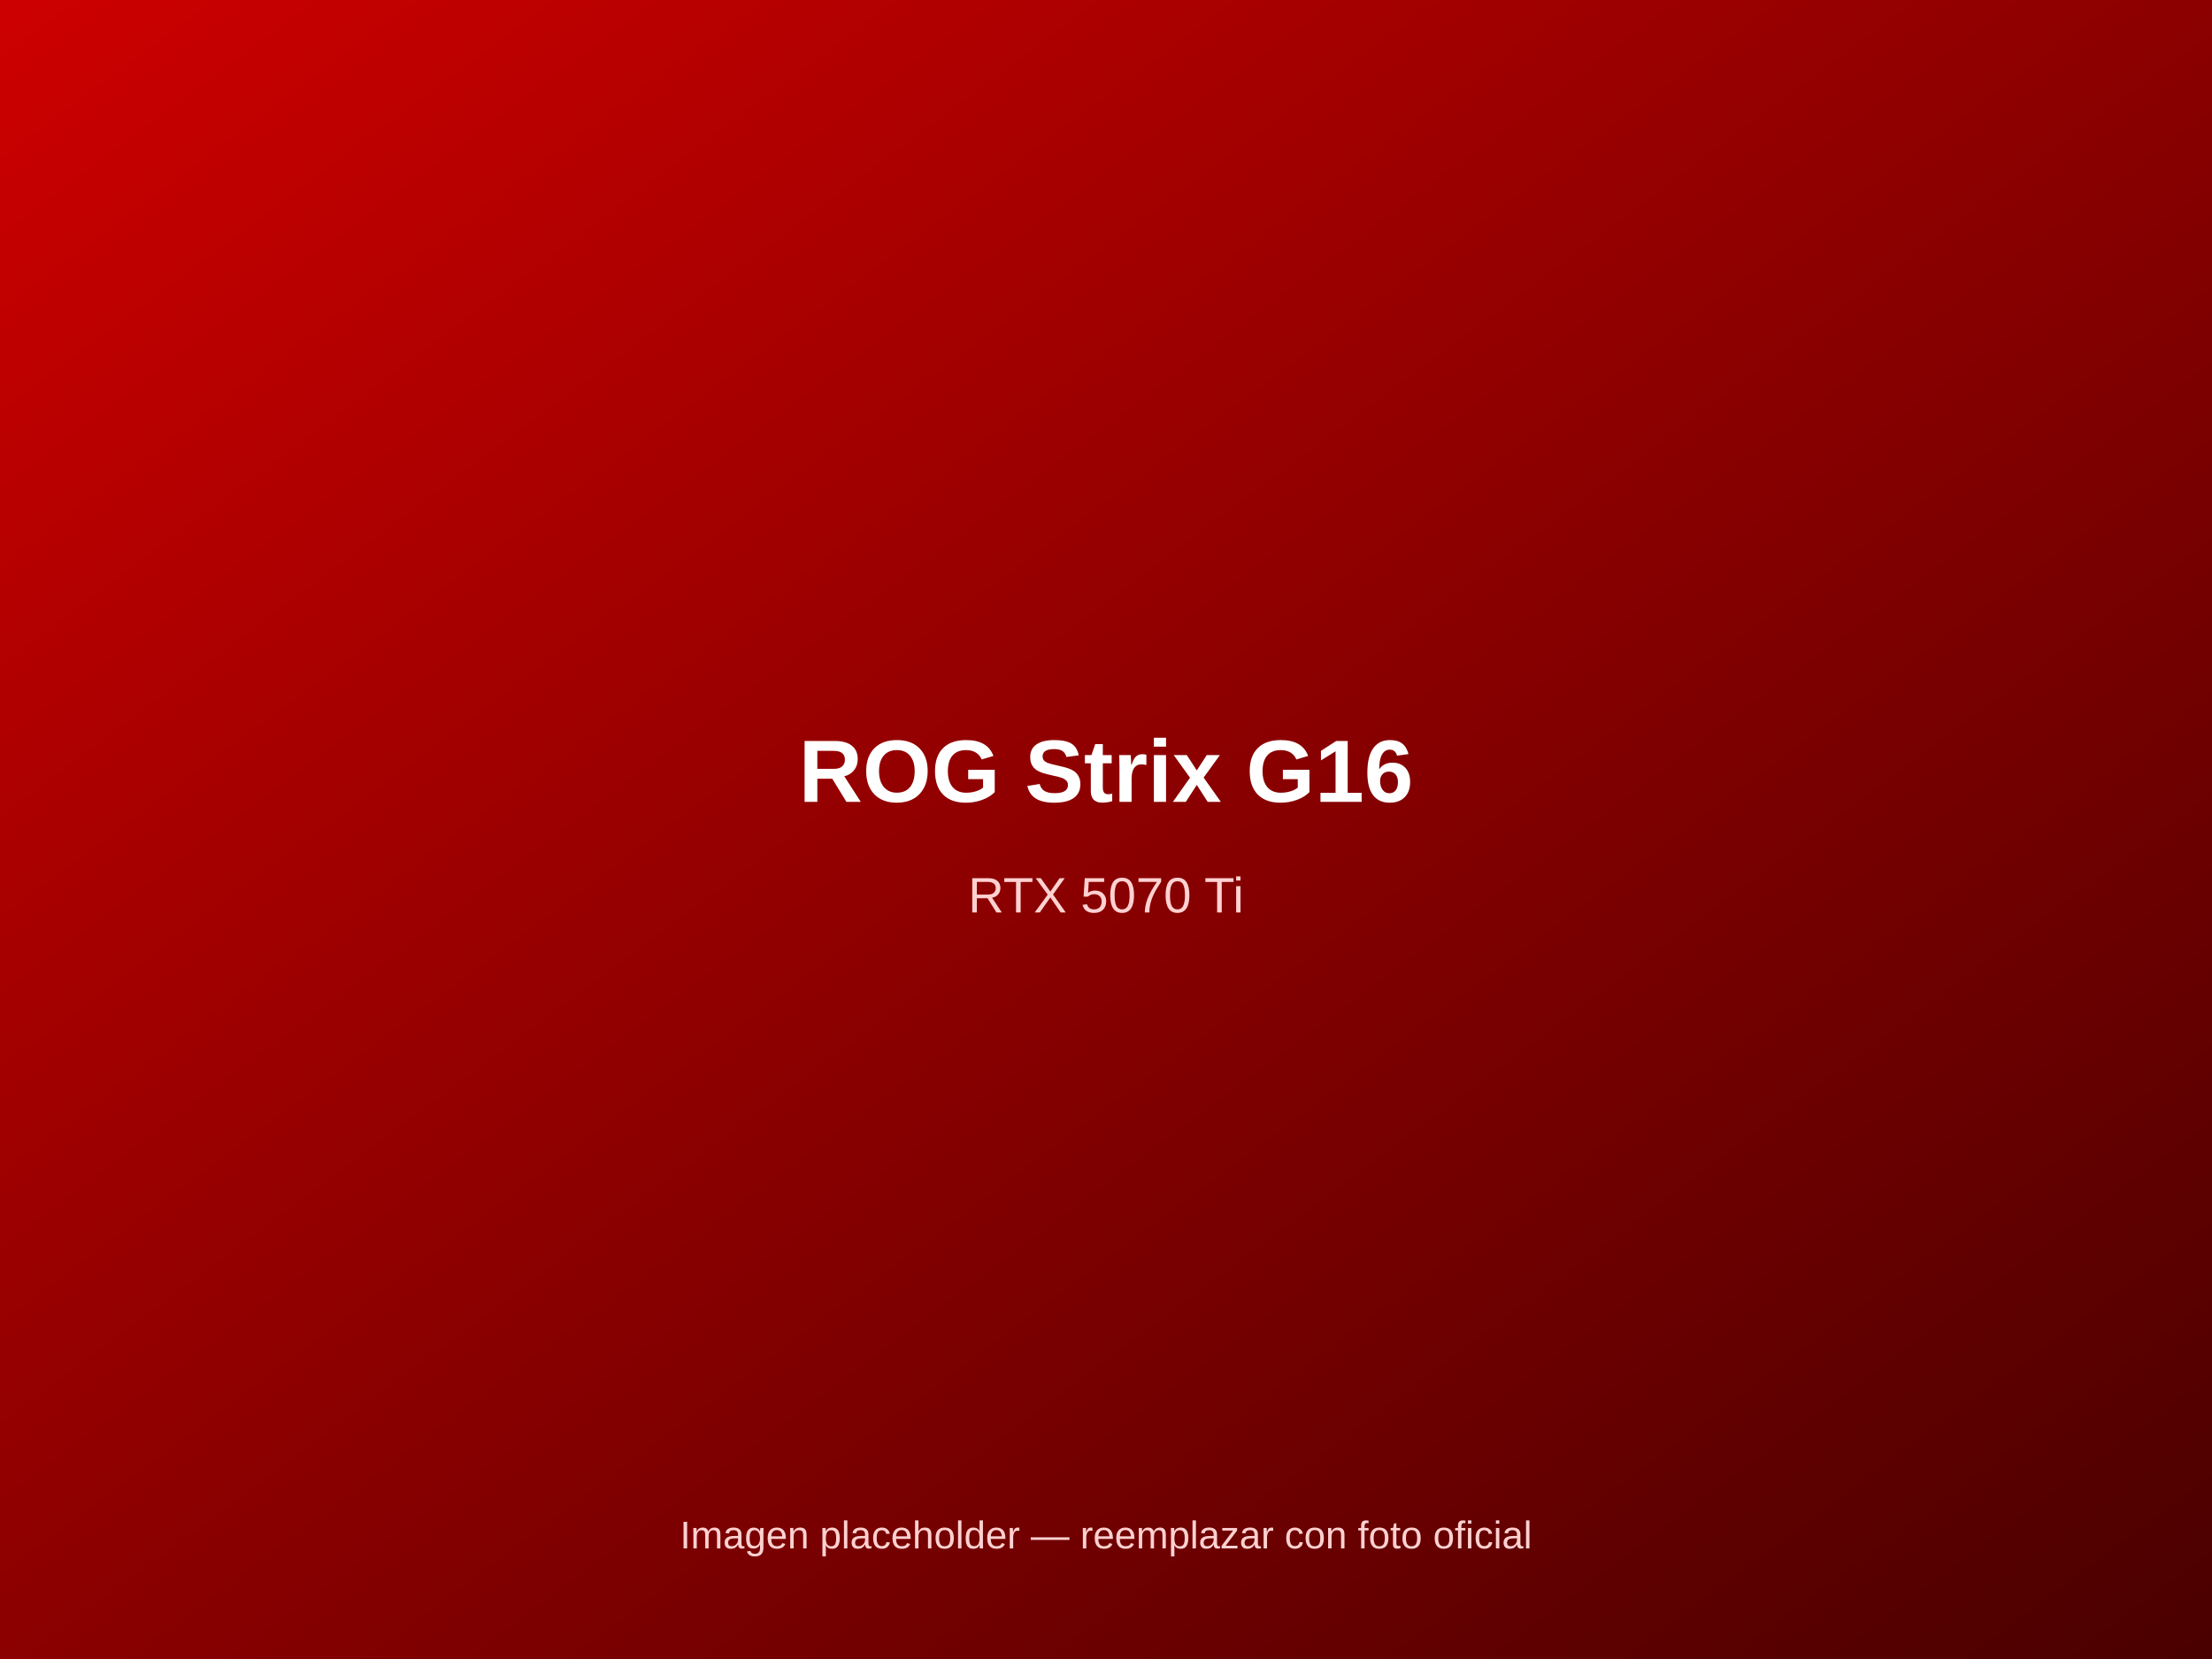
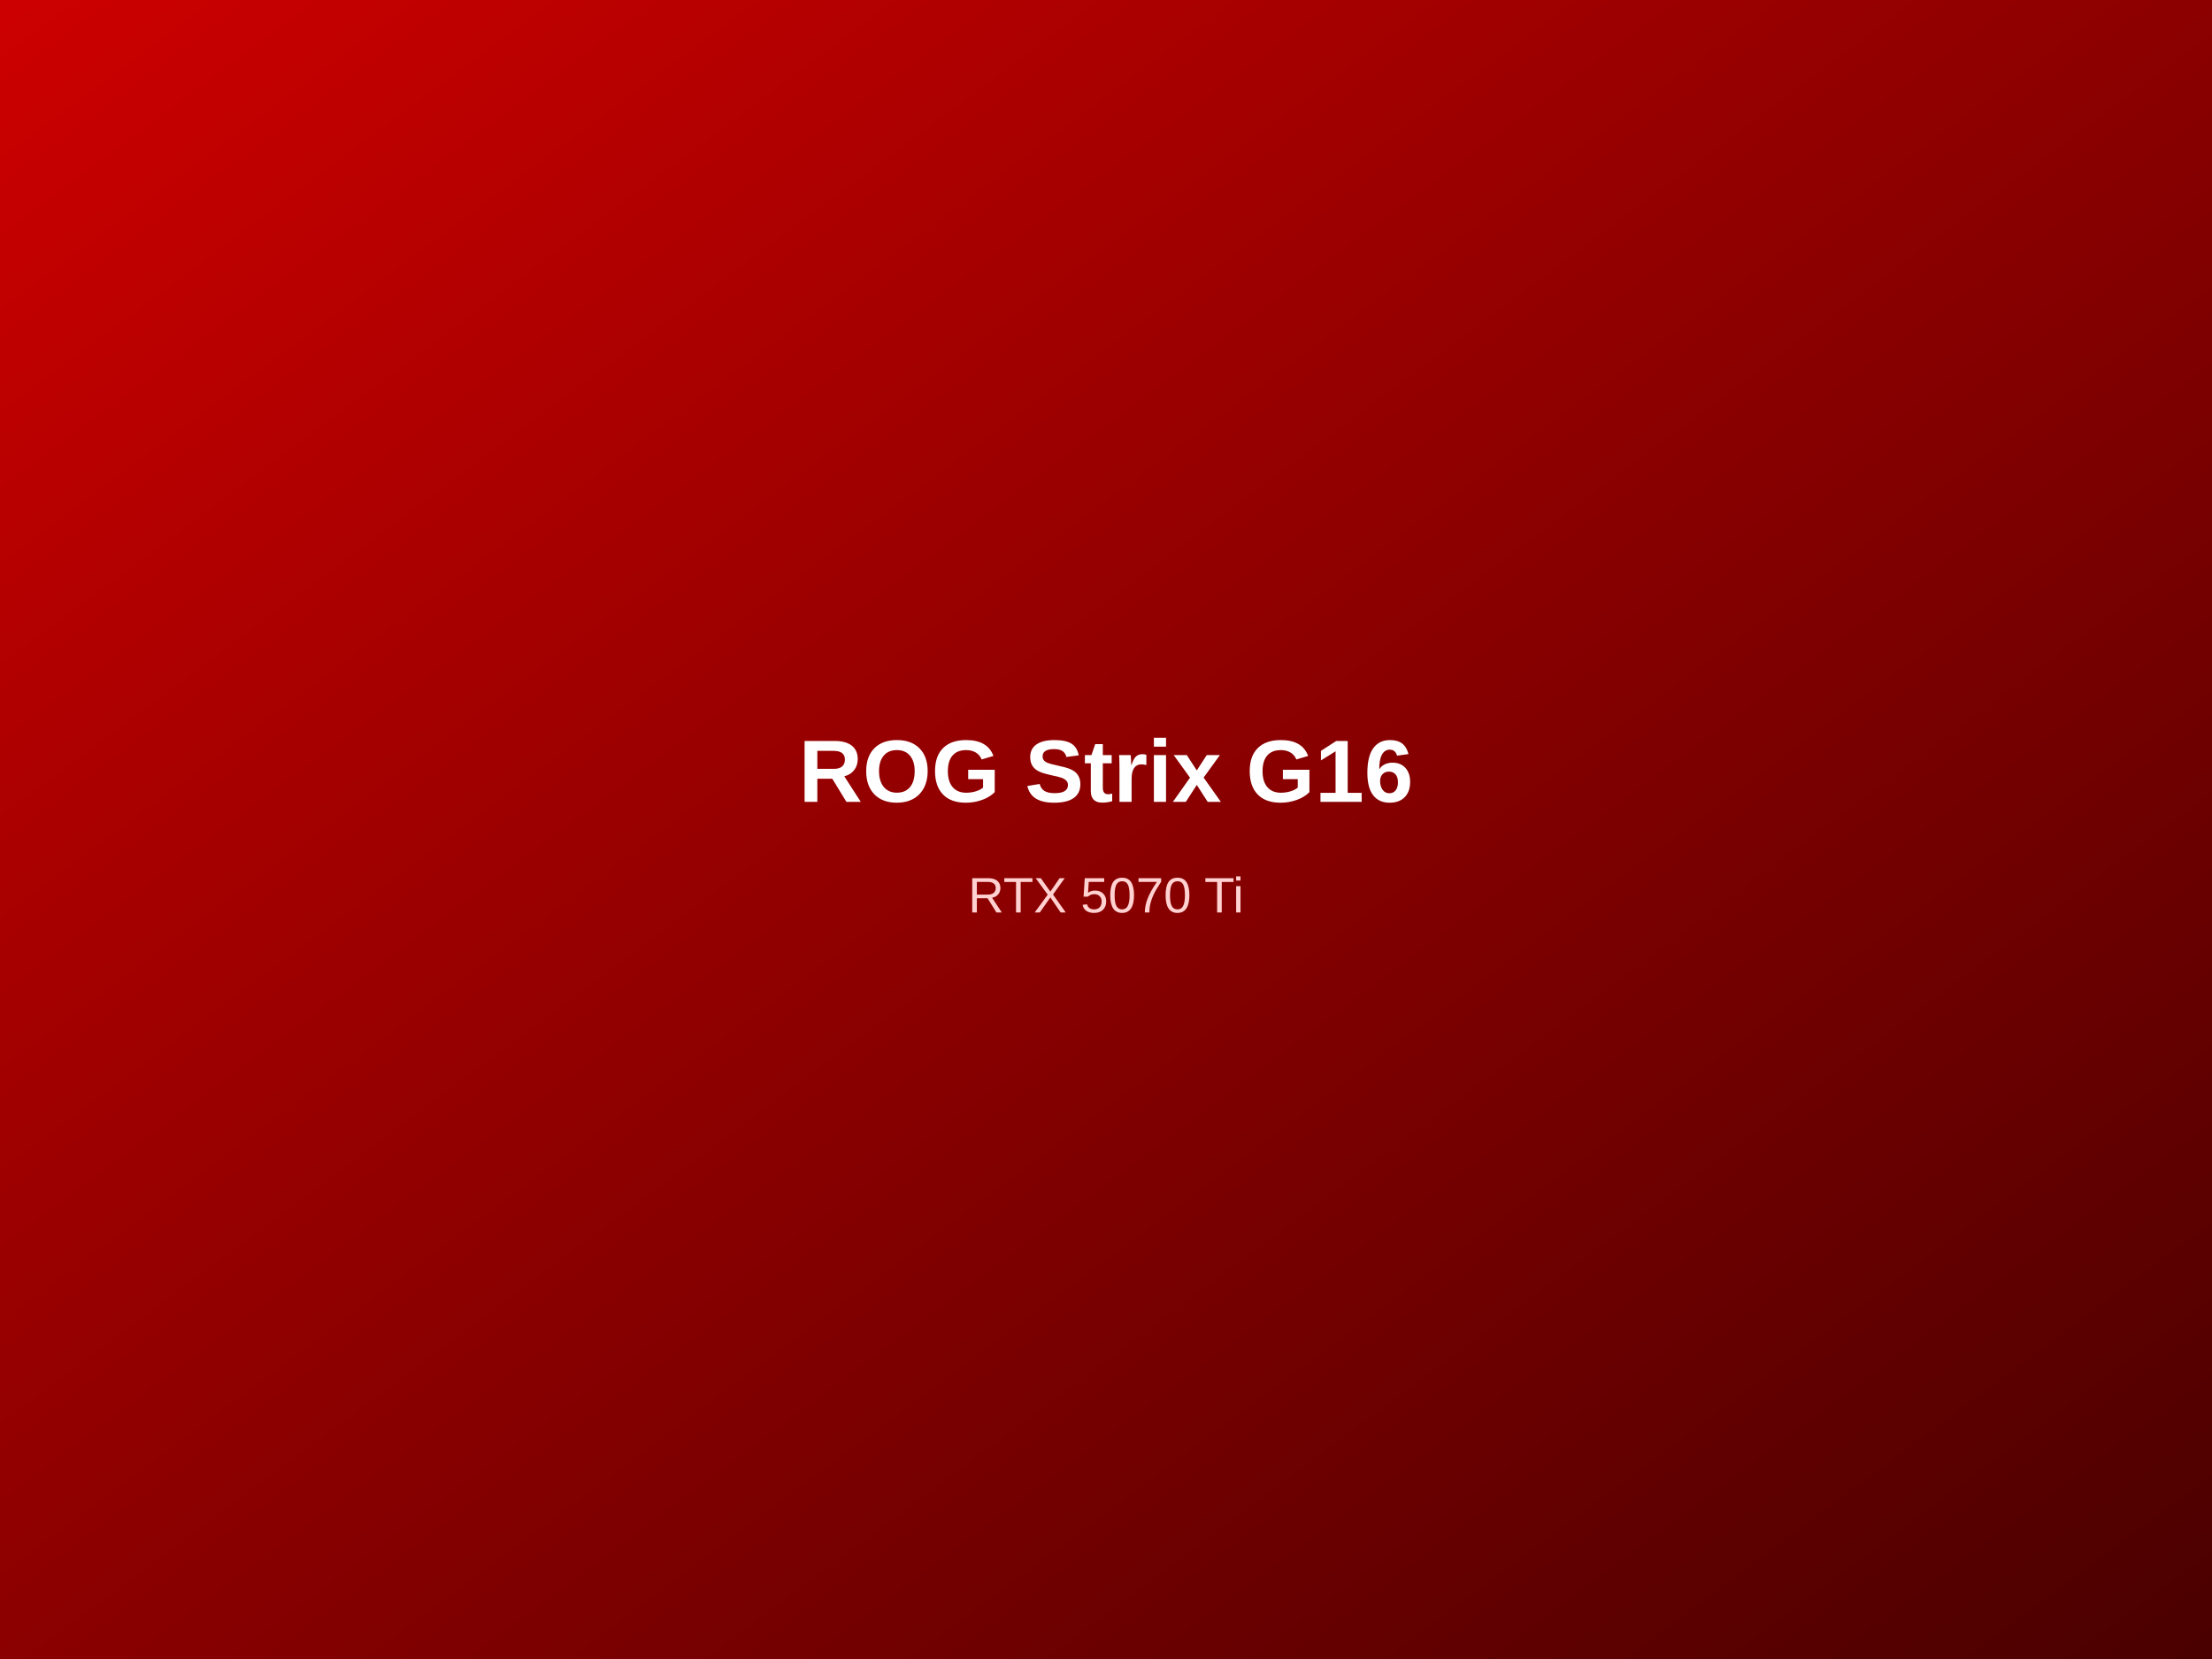
<svg xmlns="http://www.w3.org/2000/svg" viewBox="0 0 800 600">
  <defs>
    <linearGradient id="g" x1="0" y1="0" x2="1" y2="1">
      <stop offset="0%" stop-color="#CD0000" />
      <stop offset="100%" stop-color="#4A0000" />
    </linearGradient>
  </defs>
  <rect width="800" height="600" fill="url(#g)" />
  <text x="400" y="290" text-anchor="middle" font-family="Arial, sans-serif" font-size="32" font-weight="700" fill="#ffffff">ROG Strix G16</text>
  <text x="400" y="330" text-anchor="middle" font-family="Arial, sans-serif" font-size="18" fill="#FFD1D1">RTX 5070 Ti</text>
-   <text x="400" y="560" text-anchor="middle" font-family="Arial, sans-serif" font-size="14" fill="#FFD1D1">Imagen placeholder — reemplazar con foto oficial</text>
</svg>
